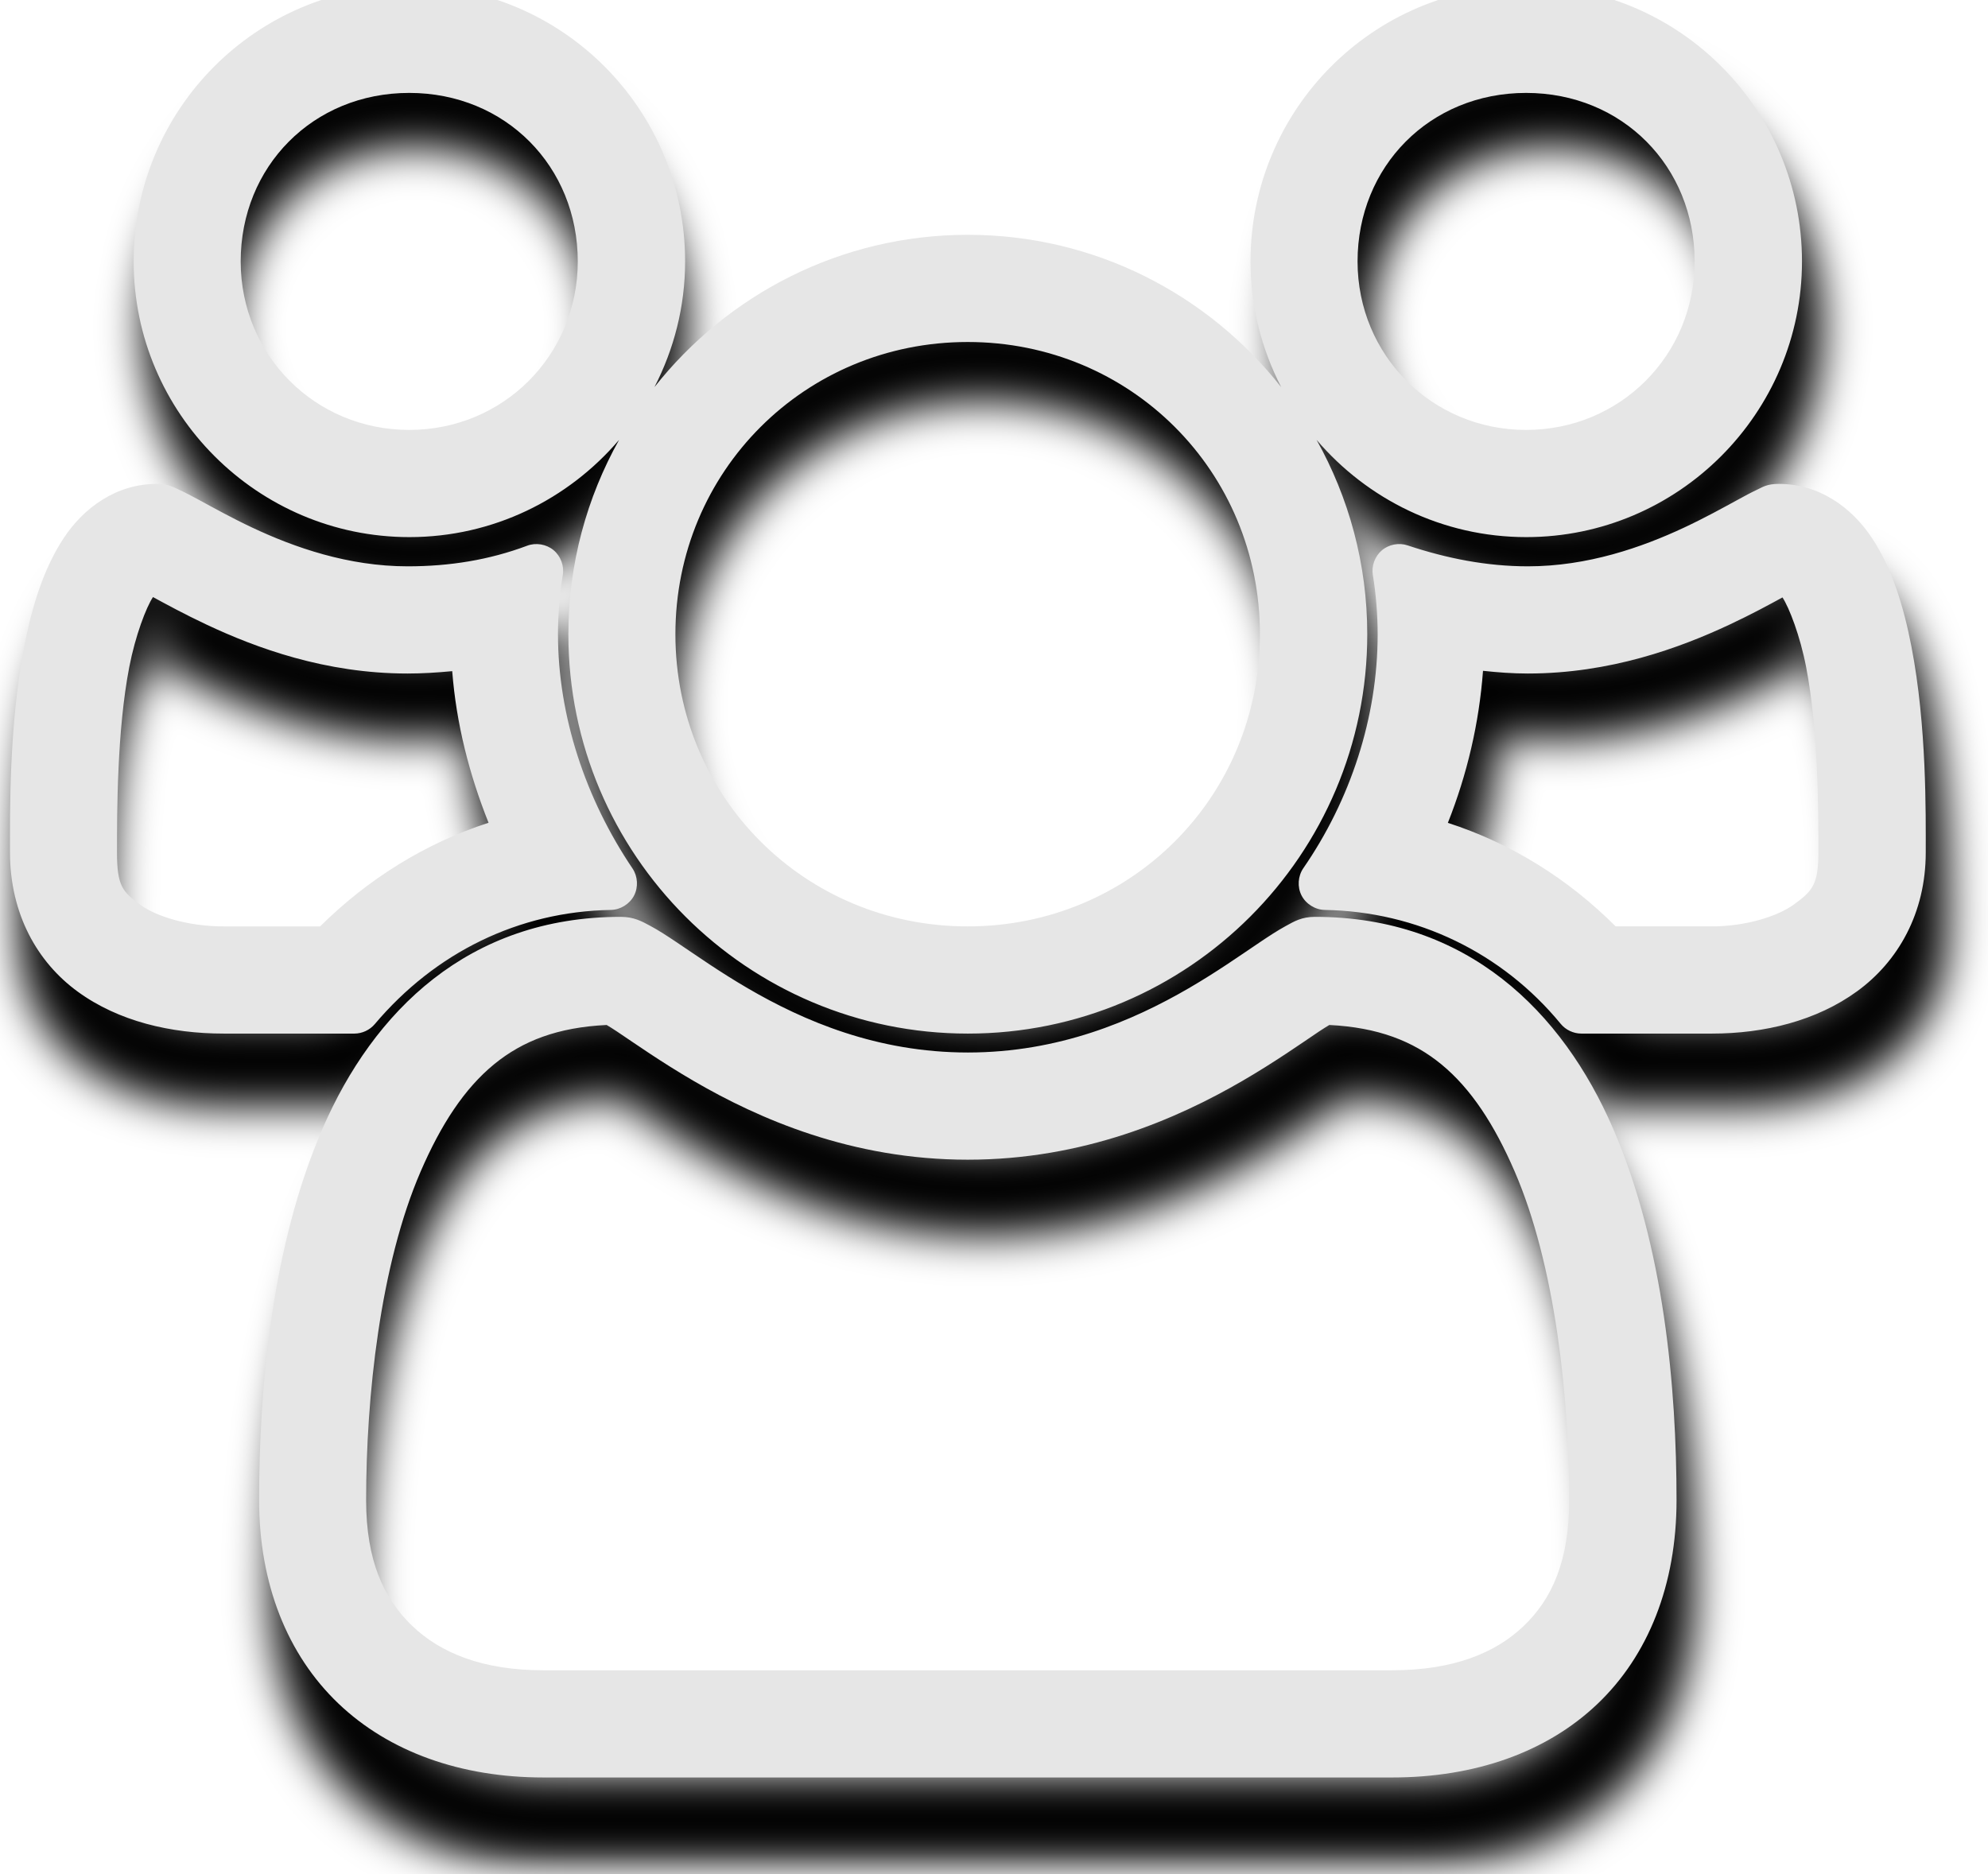
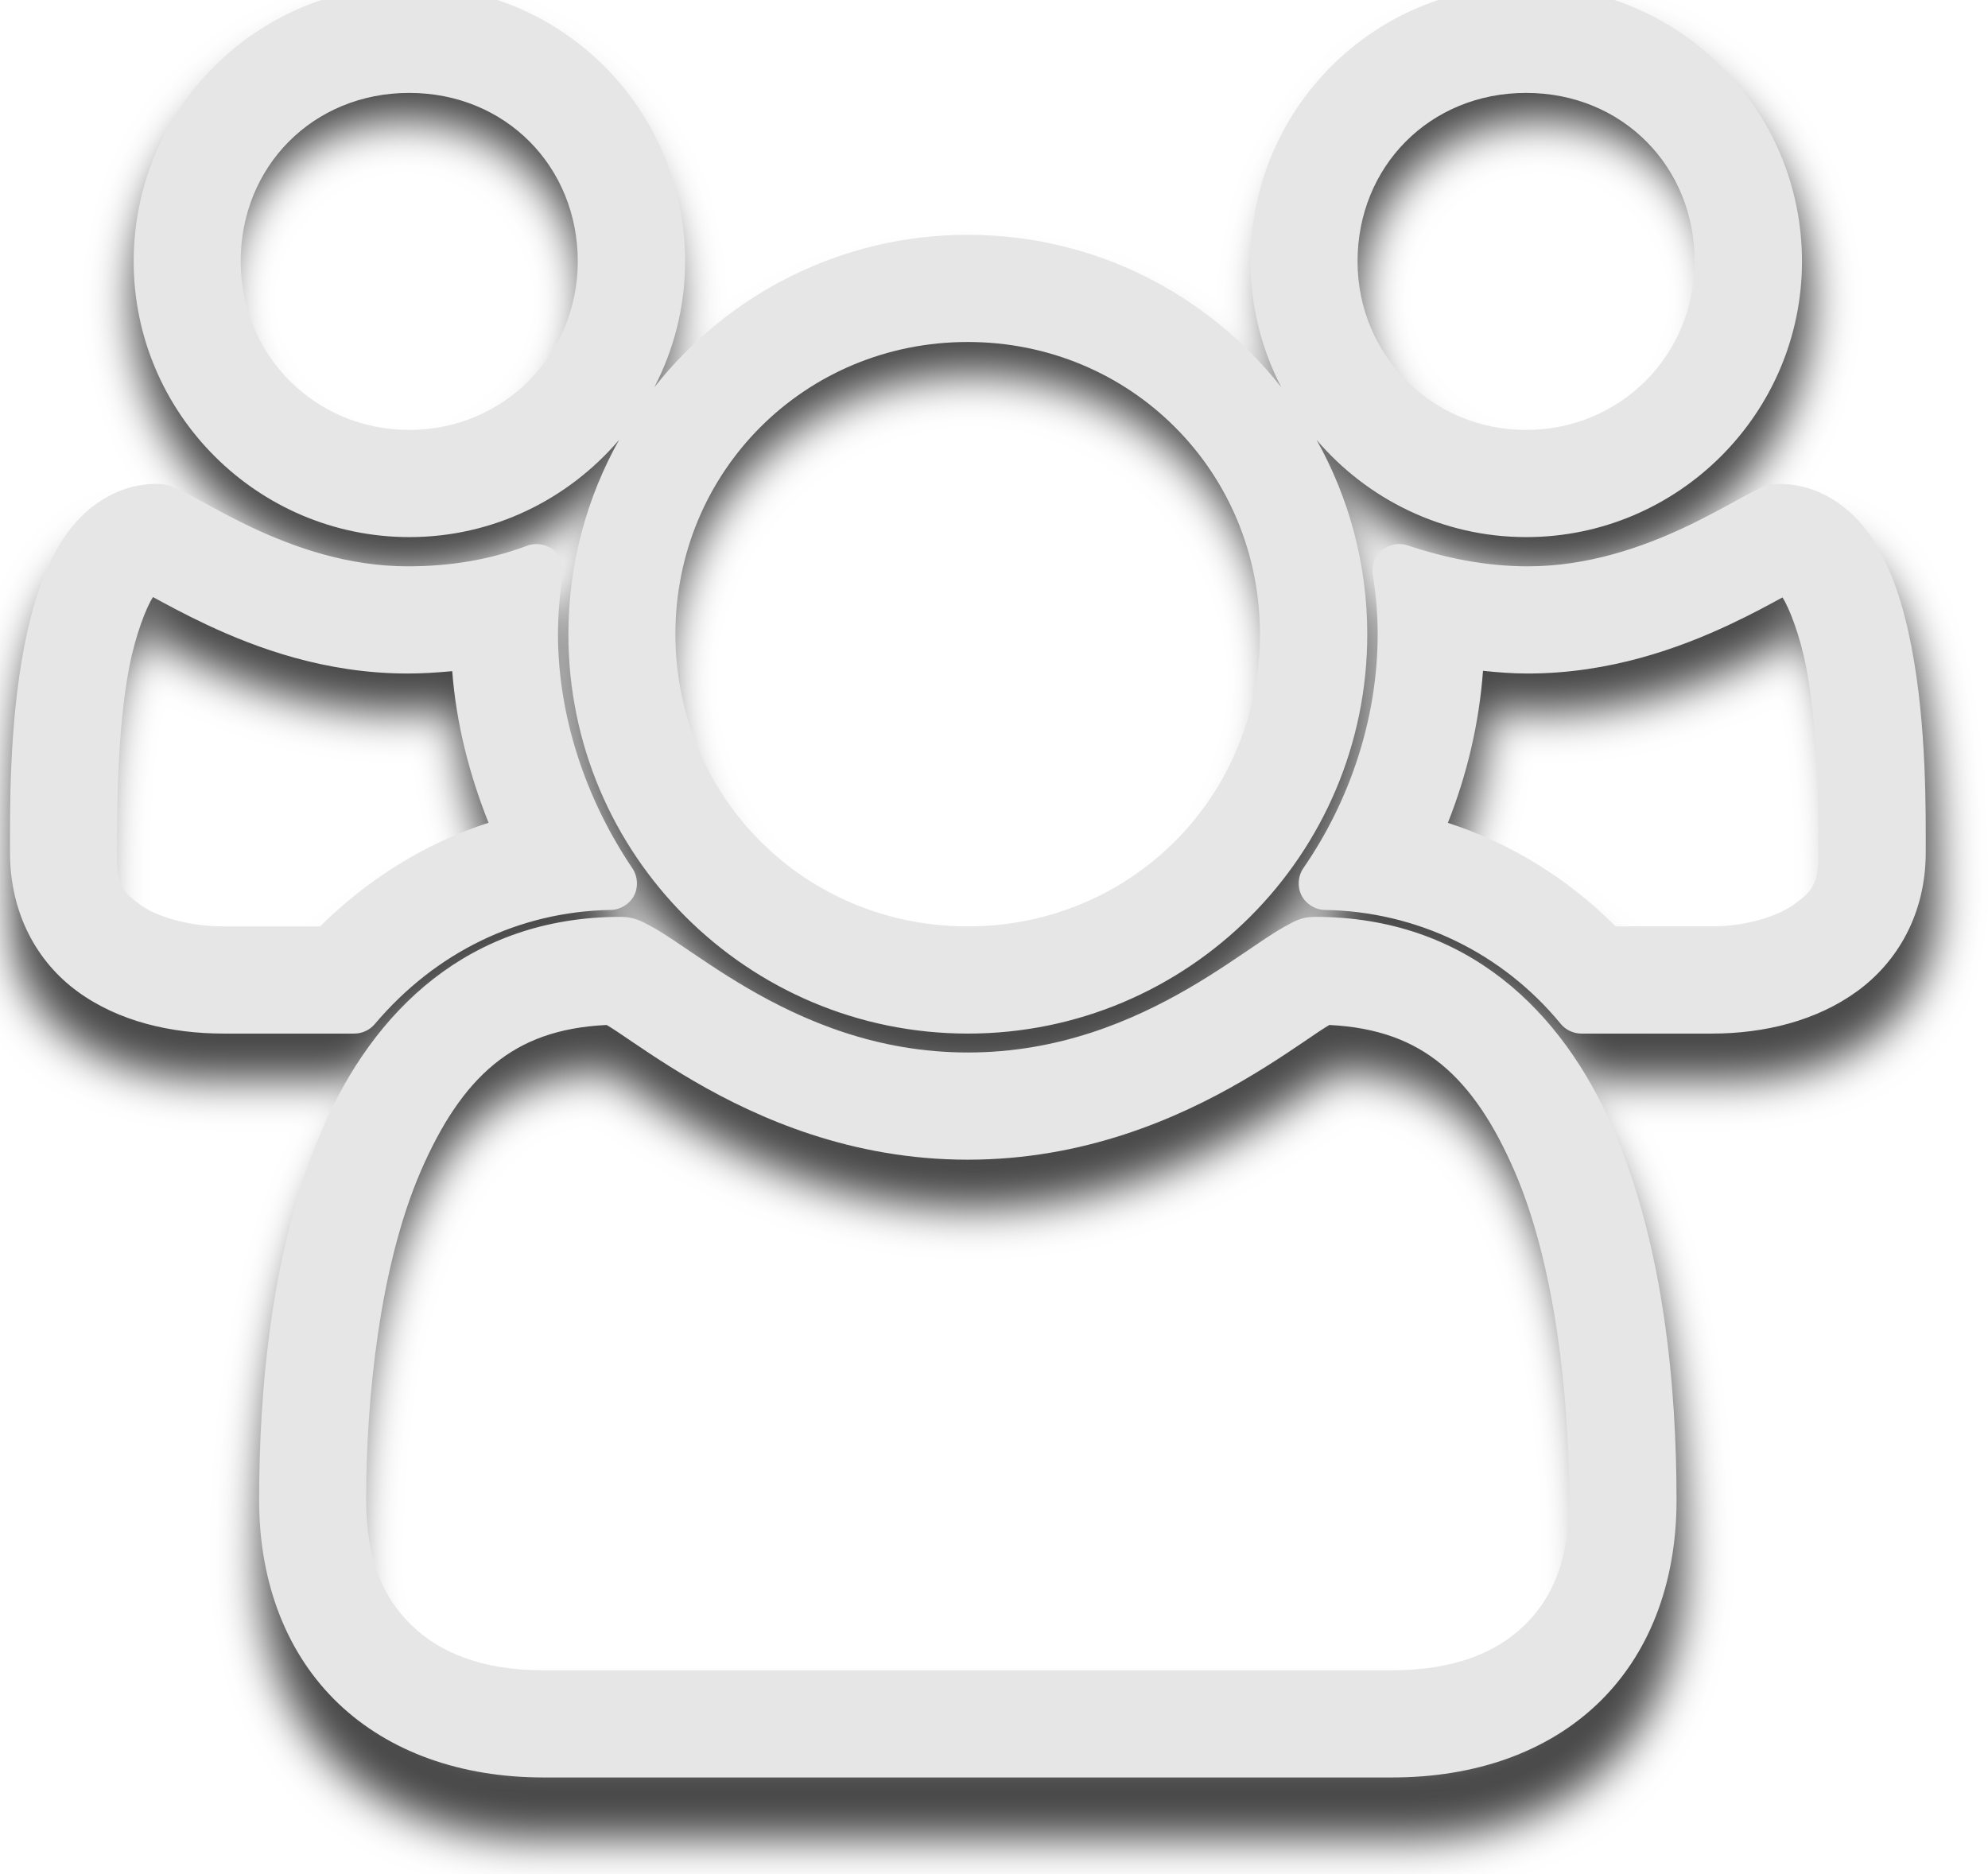
<svg xmlns="http://www.w3.org/2000/svg" width="735.408" height="693.264" id="svg8148" version="1.1">
  <defs id="defs8150">
    <filter id="filter8722" color-interpolation-filters="sRGB">
      <feGaussianBlur stdDeviation="7.765" id="feGaussianBlur8724" />
    </filter>
  </defs>
  <g id="layer1" transform="translate(-20.86768,-281.9062)">
-     <path transform="matrix(1.016483,0,0,1.020507,-0.640873,26.94806)" style="fill:#000000;fill-opacity:1;stroke:none;filter:url(#filter8722)" id="path8694-5" d="m 172.312,269.844 c -55.031,0 -98.781,44.396 -98.781,98.781 0,54.44 44.341,98.781 98.781,98.781 54.44,0 98.781,-44.341 98.781,-98.781 0,-54.385 -43.75,-98.781 -98.781,-98.781 z m 413.156,0 c -55.031,0 -98.781,44.396 -98.781,98.781 0,54.44 44.341,98.781 98.781,98.781 54.44,0 98.781,-44.341 98.781,-98.781 0,-54.385 -43.75,-98.781 -98.781,-98.781 z M 172.25,303.062 c 37.333,0 65.562,28.818 65.562,65.562 0,36.478 -29.084,65.562 -65.562,65.562 -36.478,0 -65.562,-29.084 -65.562,-65.562 0,-36.744 28.23,-65.562 65.562,-65.562 z m 413.156,0 c 37.333,0 65.562,28.818 65.562,65.562 0,36.478 -29.084,65.562 -65.562,65.562 -36.478,0 -65.562,-29.084 -65.562,-65.562 0,-36.744 28.23,-65.562 65.562,-65.562 z M 378.906,362 c -79.847,0 -144.562,64.715 -144.562,144.562 0,79.847 64.717,144.531 144.562,144.531 79.845,0 144.531,-64.686 144.531,-144.531 C 523.438,426.717 458.753,362 378.906,362 z m -0.062,33.219 c 61.965,0 111.312,49.371 111.312,111.344 0,61.974 -49.339,111.312 -111.312,111.312 C 316.871,617.875 267.5,568.528 267.5,506.562 c 0,-61.965 49.378,-111.344 111.344,-111.344 z M 78.875,454.156 c -13.79,0 -24.671,7.843 -31.781,18.625 -7.11,10.782 -11.334,24.565 -14.125,39.031 -5.582,28.932 -5.188,60.948 -5.188,75.469 0,21.846 9.471,38.574 23.781,48.969 14.31,10.394 32.964,14.844 52.125,14.844 l 48.281,0 a 6.633,6.633 0 0 0 5.062,-2.344 c 23.003,-27.24 54.826,-42.804 89.781,-43.406 A 6.633,6.633 0 0 0 252.188,595 c -17.746,-26.313 -28.125,-57.497 -28.125,-88.438 0,-7.26 0.61,-15.225 1.812,-22.438 A 6.633,6.633 0 0 0 217,476.812 c -14.44,5.415 -29.463,7.844 -45.312,7.844 -22.757,0 -43.116,-7.227 -58.844,-14.625 -7.864,-3.699 -14.525,-7.418 -19.875,-10.312 -2.675,-1.447 -5.023,-2.685 -7.156,-3.656 -2.133,-0.971 -3.774,-1.906 -6.938,-1.906 z m 600.031,0 c -3.285,0 -4.742,0.972 -6.812,1.938 -2.071,0.965 -4.38,2.182 -7.031,3.625 -5.302,2.885 -11.973,6.614 -19.875,10.312 -15.804,7.397 -36.336,14.625 -59.094,14.625 -15.679,0 -30.834,-2.997 -45.562,-7.906 a 6.633,6.633 0 0 0 -8.625,7.375 c 1.203,7.212 1.812,15.178 1.812,22.438 0,31.604 -10.398,62.746 -28.094,88.375 a 6.633,6.633 0 0 0 5.344,10.406 c 34.957,0.603 67.417,16.22 89.719,43.344 a 6.633,6.633 0 0 0 5.125,2.406 l 48.312,0 c 18.901,0 37.553,-4.644 51.906,-15.094 14.353,-10.45 24,-27.125 24,-48.719 0,-14.523 0.403,-46.537 -5.188,-75.469 -2.795,-14.466 -7.043,-28.25 -14.156,-39.031 -7.113,-10.781 -17.991,-18.625 -31.781,-18.625 z m 2.344,19.812 1.625,6.438 1.219,2.5 1.625,3.406 c 0.075,0.033 0.437,0.036 -1,0.281 -0.026,0.005 -0.129,-0.005 -0.156,0 L 681.719,481 680.625,485.969 c -0.557,-0.285 -1.189,-0.68 -1.812,-1.344 -1.31,-1.393 -1.956,-3.95 -1.719,-5.531 0.473,-3.163 1.643,-3.507 2.125,-3.938 0.482,-0.43 0.748,-0.588 0.969,-0.719 0.884,-0.523 1.014,-0.456 1.062,-0.469 z M 76.656,474 c 1.19,0.326 3.618,3.106 2.938,2.062 0.155,0.198 0.332,0.464 0.531,0.812 0.199,0.349 0.625,1.438 0.625,1.438 -2.34e-4,-8.1e-4 0.219,2.594 0.219,2.594 7.7e-5,-6.7e-4 -1.282,3.188 -1.281,3.188 3.87e-4,-5.2e-4 -2.157,1.875 -2.156,1.875 1.91e-4,-10e-5 -0.325,0.096 -0.469,0.156 L 76.031,481 75.469,482.156 73.25,486.625 c -0.193,-0.056 -0.715,-0.125 -0.812,-0.156 -0.232,-0.074 -0.204,-0.073 -0.25,-0.094 L 75,480.406 75.25,479.469 76.656,474 z m -0.125,14.688 c 0.224,0.12 0.279,0.145 0.531,0.281 5.032,2.722 12.532,6.863 21.594,11.125 18.131,8.528 43.232,17.781 72.969,17.781 6.557,0 13.07,-0.508 19.562,-1.25 1.23,21.372 6.494,42.188 14.719,61.781 -24.608,7.33 -46.927,20.952 -65.312,39.469 l -36.969,0 c -13.838,0 -26.046,-3.775 -32.594,-8.531 -7.19,-5.223 -10.094,-8.935 -10.094,-22.062 0,-14.949 -0.051,-45.114 4.594,-69.188 2.307,-11.955 6.259,-22.512 9.219,-27 0.92,-1.394 1.294,-1.804 1.781,-2.406 z m 604.625,0.062 c 0.485,0.603 0.856,0.989 1.75,2.344 2.969,4.5 6.941,15.052 9.25,27 4.651,24.071 4.594,54.243 4.594,69.188 0,12.533 -2.989,16.466 -10.375,21.844 -6.786,4.941 -19.027,8.75 -32.312,8.75 l -36.844,0 c -18.186,-18.581 -40.518,-32.13 -65.094,-39.438 8.168,-19.501 13.157,-40.438 14.344,-61.969 6.381,0.811 12.862,1.406 19.562,1.406 29.731,0 54.959,-9.218 73.188,-17.75 9.126,-4.272 16.608,-8.472 21.656,-11.219 0.131,-0.071 0.158,-0.09 0.281,-0.156 z M 250.5,614.344 c -55.064,0 -88.873,33.674 -107.375,76.438 -18.502,42.763 -23.188,94.928 -23.188,136.125 0,30.378 10.158,55.564 28.25,72.875 18.092,17.311 43.766,26.531 73.719,26.531 l 313.969,0 c 29.928,0 55.581,-9.042 73.688,-26.281 18.106,-17.239 28.281,-42.445 28.281,-73.125 0,-41.197 -4.686,-93.362 -23.188,-136.125 -18.502,-42.763 -52.311,-76.438 -107.375,-76.438 -3.806,0 -6.33,1.39 -9.219,2.969 -2.889,1.578 -5.99,3.616 -9.531,6 -7.083,4.768 -15.859,10.893 -26.375,17 -21.032,12.214 -48.883,24.219 -83.25,24.219 -34.367,0 -62.067,-11.973 -83.031,-24.188 -10.482,-6.107 -19.214,-12.254 -26.344,-17.031 -3.565,-2.388 -6.74,-4.449 -9.688,-6.031 -2.947,-1.582 -5.573,-2.938 -9.344,-2.938 z M 246,647.75 c 1.271,0.761 2.634,1.592 4.969,3.156 6.575,4.405 16.185,11.186 28.094,18.125 23.833,13.886 57.662,28.719 99.781,28.719 42.116,0 76.049,-14.766 99.969,-28.656 11.957,-6.943 21.625,-13.78 28.219,-18.219 2.264,-1.524 3.567,-2.321 4.844,-3.094 19.096,0.786 32.971,6.21 44.188,15.406 11.59,9.502 20.461,23.315 28.031,40.812 15.331,35.436 20.469,84.354 20.469,122.906 0,23.541 -6.901,38.494 -17.969,49.031 -11.011,10.484 -27.458,17.156 -50.781,17.156 l -313.969,0 c -23.23,0 -39.649,-6.72 -50.719,-17.312 -11.119,-10.639 -18.031,-25.718 -18.031,-48.875 0,-38.552 5.137,-87.471 20.469,-122.906 7.583,-17.527 16.475,-31.372 28.094,-40.875 11.246,-9.198 25.173,-14.623 44.344,-15.375 z" />
+     <path transform="matrix(1.016483,0,0,1.020507,-4.640873,16.94806)" style="opacity:0.72;fill:#000000;fill-opacity:1;stroke:none;filter:url(#filter8722)" id="path8694-5" d="m 172.312,269.844 c -55.031,0 -98.781,44.396 -98.781,98.781 0,54.44 44.341,98.781 98.781,98.781 54.44,0 98.781,-44.341 98.781,-98.781 0,-54.385 -43.75,-98.781 -98.781,-98.781 z m 413.156,0 c -55.031,0 -98.781,44.396 -98.781,98.781 0,54.44 44.341,98.781 98.781,98.781 54.44,0 98.781,-44.341 98.781,-98.781 0,-54.385 -43.75,-98.781 -98.781,-98.781 z M 172.25,303.062 c 37.333,0 65.562,28.818 65.562,65.562 0,36.478 -29.084,65.562 -65.562,65.562 -36.478,0 -65.562,-29.084 -65.562,-65.562 0,-36.744 28.23,-65.562 65.562,-65.562 z m 413.156,0 c 37.333,0 65.562,28.818 65.562,65.562 0,36.478 -29.084,65.562 -65.562,65.562 -36.478,0 -65.562,-29.084 -65.562,-65.562 0,-36.744 28.23,-65.562 65.562,-65.562 z M 378.906,362 c -79.847,0 -144.562,64.715 -144.562,144.562 0,79.847 64.717,144.531 144.562,144.531 79.845,0 144.531,-64.686 144.531,-144.531 C 523.438,426.717 458.753,362 378.906,362 z m -0.062,33.219 c 61.965,0 111.312,49.371 111.312,111.344 0,61.974 -49.339,111.312 -111.312,111.312 C 316.871,617.875 267.5,568.528 267.5,506.562 c 0,-61.965 49.378,-111.344 111.344,-111.344 z M 78.875,454.156 c -13.79,0 -24.671,7.843 -31.781,18.625 -7.11,10.782 -11.334,24.565 -14.125,39.031 -5.582,28.932 -5.188,60.948 -5.188,75.469 0,21.846 9.471,38.574 23.781,48.969 14.31,10.394 32.964,14.844 52.125,14.844 l 48.281,0 a 6.633,6.633 0 0 0 5.062,-2.344 c 23.003,-27.24 54.826,-42.804 89.781,-43.406 A 6.633,6.633 0 0 0 252.188,595 c -17.746,-26.313 -28.125,-57.497 -28.125,-88.438 0,-7.26 0.61,-15.225 1.812,-22.438 A 6.633,6.633 0 0 0 217,476.812 c -14.44,5.415 -29.463,7.844 -45.312,7.844 -22.757,0 -43.116,-7.227 -58.844,-14.625 -7.864,-3.699 -14.525,-7.418 -19.875,-10.312 -2.675,-1.447 -5.023,-2.685 -7.156,-3.656 -2.133,-0.971 -3.774,-1.906 -6.938,-1.906 z m 600.031,0 c -3.285,0 -4.742,0.972 -6.812,1.938 -2.071,0.965 -4.38,2.182 -7.031,3.625 -5.302,2.885 -11.973,6.614 -19.875,10.312 -15.804,7.397 -36.336,14.625 -59.094,14.625 -15.679,0 -30.834,-2.997 -45.562,-7.906 a 6.633,6.633 0 0 0 -8.625,7.375 c 1.203,7.212 1.812,15.178 1.812,22.438 0,31.604 -10.398,62.746 -28.094,88.375 a 6.633,6.633 0 0 0 5.344,10.406 c 34.957,0.603 67.417,16.22 89.719,43.344 a 6.633,6.633 0 0 0 5.125,2.406 l 48.312,0 c 18.901,0 37.553,-4.644 51.906,-15.094 14.353,-10.45 24,-27.125 24,-48.719 0,-14.523 0.403,-46.537 -5.188,-75.469 -2.795,-14.466 -7.043,-28.25 -14.156,-39.031 -7.113,-10.781 -17.991,-18.625 -31.781,-18.625 z m 2.344,19.812 1.625,6.438 1.219,2.5 1.625,3.406 c 0.075,0.033 0.437,0.036 -1,0.281 -0.026,0.005 -0.129,-0.005 -0.156,0 L 681.719,481 680.625,485.969 c -0.557,-0.285 -1.189,-0.68 -1.812,-1.344 -1.31,-1.393 -1.956,-3.95 -1.719,-5.531 0.473,-3.163 1.643,-3.507 2.125,-3.938 0.482,-0.43 0.748,-0.588 0.969,-0.719 0.884,-0.523 1.014,-0.456 1.062,-0.469 z M 76.656,474 c 1.19,0.326 3.618,3.106 2.938,2.062 0.155,0.198 0.332,0.464 0.531,0.812 0.199,0.349 0.625,1.438 0.625,1.438 -2.34e-4,-8.1e-4 0.219,2.594 0.219,2.594 7.7e-5,-6.7e-4 -1.282,3.188 -1.281,3.188 3.87e-4,-5.2e-4 -2.157,1.875 -2.156,1.875 1.91e-4,-10e-5 -0.325,0.096 -0.469,0.156 L 76.031,481 75.469,482.156 73.25,486.625 c -0.193,-0.056 -0.715,-0.125 -0.812,-0.156 -0.232,-0.074 -0.204,-0.073 -0.25,-0.094 L 75,480.406 75.25,479.469 76.656,474 z m -0.125,14.688 c 0.224,0.12 0.279,0.145 0.531,0.281 5.032,2.722 12.532,6.863 21.594,11.125 18.131,8.528 43.232,17.781 72.969,17.781 6.557,0 13.07,-0.508 19.562,-1.25 1.23,21.372 6.494,42.188 14.719,61.781 -24.608,7.33 -46.927,20.952 -65.312,39.469 l -36.969,0 c -13.838,0 -26.046,-3.775 -32.594,-8.531 -7.19,-5.223 -10.094,-8.935 -10.094,-22.062 0,-14.949 -0.051,-45.114 4.594,-69.188 2.307,-11.955 6.259,-22.512 9.219,-27 0.92,-1.394 1.294,-1.804 1.781,-2.406 z m 604.625,0.062 c 0.485,0.603 0.856,0.989 1.75,2.344 2.969,4.5 6.941,15.052 9.25,27 4.651,24.071 4.594,54.243 4.594,69.188 0,12.533 -2.989,16.466 -10.375,21.844 -6.786,4.941 -19.027,8.75 -32.312,8.75 l -36.844,0 c -18.186,-18.581 -40.518,-32.13 -65.094,-39.438 8.168,-19.501 13.157,-40.438 14.344,-61.969 6.381,0.811 12.862,1.406 19.562,1.406 29.731,0 54.959,-9.218 73.188,-17.75 9.126,-4.272 16.608,-8.472 21.656,-11.219 0.131,-0.071 0.158,-0.09 0.281,-0.156 z M 250.5,614.344 c -55.064,0 -88.873,33.674 -107.375,76.438 -18.502,42.763 -23.188,94.928 -23.188,136.125 0,30.378 10.158,55.564 28.25,72.875 18.092,17.311 43.766,26.531 73.719,26.531 l 313.969,0 c 29.928,0 55.581,-9.042 73.688,-26.281 18.106,-17.239 28.281,-42.445 28.281,-73.125 0,-41.197 -4.686,-93.362 -23.188,-136.125 -18.502,-42.763 -52.311,-76.438 -107.375,-76.438 -3.806,0 -6.33,1.39 -9.219,2.969 -2.889,1.578 -5.99,3.616 -9.531,6 -7.083,4.768 -15.859,10.893 -26.375,17 -21.032,12.214 -48.883,24.219 -83.25,24.219 -34.367,0 -62.067,-11.973 -83.031,-24.188 -10.482,-6.107 -19.214,-12.254 -26.344,-17.031 -3.565,-2.388 -6.74,-4.449 -9.688,-6.031 -2.947,-1.582 -5.573,-2.938 -9.344,-2.938 z M 246,647.75 c 1.271,0.761 2.634,1.592 4.969,3.156 6.575,4.405 16.185,11.186 28.094,18.125 23.833,13.886 57.662,28.719 99.781,28.719 42.116,0 76.049,-14.766 99.969,-28.656 11.957,-6.943 21.625,-13.78 28.219,-18.219 2.264,-1.524 3.567,-2.321 4.844,-3.094 19.096,0.786 32.971,6.21 44.188,15.406 11.59,9.502 20.461,23.315 28.031,40.812 15.331,35.436 20.469,84.354 20.469,122.906 0,23.541 -6.901,38.494 -17.969,49.031 -11.011,10.484 -27.458,17.156 -50.781,17.156 l -313.969,0 c -23.23,0 -39.649,-6.72 -50.719,-17.312 -11.119,-10.639 -18.031,-25.718 -18.031,-48.875 0,-38.552 5.137,-87.471 20.469,-122.906 7.583,-17.527 16.475,-31.372 28.094,-40.875 11.246,-9.198 25.173,-14.623 44.344,-15.375 z" />
    <path transform="translate(0,10)" style="fill:#e6e6e6;fill-opacity:1;stroke:none" d="m 172.312,266.625 c -56.749,0 -102,45.902 -102,102 0,56.18 45.82,102 102,102 31.014,0 58.829,-14.006 77.562,-35.969 -11.898,21.294 -18.75,45.795 -18.75,71.906 0,81.579 66.205,147.75 147.781,147.75 81.576,0 147.75,-66.174 147.75,-147.75 0,-26.111 -6.856,-50.612 -18.75,-71.906 18.734,21.963 46.548,35.969 77.562,35.969 56.18,0 102,-45.82 102,-102 0,-56.098 -45.25,-102 -102,-102 -56.749,0 -102,45.902 -102,102 0,16.745 4.141,32.535 11.344,46.5 -27.062,-34.27 -68.874,-56.344 -115.906,-56.344 -47.033,0 -88.866,22.074 -115.938,56.344 7.202,-13.965 11.344,-29.755 11.344,-46.5 0,-56.098 -45.25,-102 -102,-102 z m -0.062,39.656 c 35.654,0 62.344,27.272 62.344,62.344 0,34.758 -27.585,62.344 -62.344,62.344 -34.758,0 -62.344,-27.586 -62.344,-62.344 0,-35.072 26.69,-62.344 62.344,-62.344 z m 413.156,0 c 35.654,0 62.344,27.272 62.344,62.344 0,34.758 -27.586,62.344 -62.344,62.344 -34.758,0 -62.344,-27.586 -62.344,-62.344 0,-35.072 26.69,-62.344 62.344,-62.344 z m -206.562,92.156 c 60.251,0 108.094,47.866 108.094,108.125 0,60.26 -47.834,108.094 -108.094,108.094 -60.259,0 -108.125,-47.843 -108.125,-108.094 0,-60.25 47.875,-108.125 108.125,-108.125 z m -299.969,52.5 c -14.928,0 -26.974,8.728 -34.469,20.094 -7.495,11.366 -11.758,25.458 -14.594,40.156 -5.672,29.397 -5.25,61.62 -5.25,76.094 0,22.73 10.079,40.634 25.125,51.562 15.046,10.929 34.332,15.469 54,15.469 l 48.281,0 c 2.858,0.001 5.69,-1.315 7.531,-3.5 22.446,-26.581 53.314,-41.664 87.344,-42.25 3.522,-0.059 6.936,-2.168 8.565,-5.292 1.629,-3.124 1.403,-7.13 -0.565,-10.052 -17.414,-25.82 -27.562,-56.43 -27.562,-86.656 0,-7.082 0.612,-14.895 1.781,-21.906 0.572,-3.396 -0.796,-7.051 -3.455,-9.238 -2.66,-2.187 -6.511,-2.822 -9.732,-1.605 -14.046,5.267 -28.666,7.625 -44.188,7.625 -22.081,0 -41.975,-7.025 -57.469,-14.312 -7.747,-3.644 -14.337,-7.338 -19.719,-10.25 -2.691,-1.456 -5.065,-2.713 -7.344,-3.75 -2.279,-1.037 -4.048,-2.188 -8.281,-2.188 z m 600.031,0 c -4.452,0 -5.98,1.19 -8.188,2.219 -2.207,1.029 -4.525,2.301 -7.188,3.75 -5.325,2.898 -11.935,6.576 -19.719,10.219 -15.567,7.286 -35.637,14.312 -57.719,14.312 -15.269,0 -30.058,-2.926 -44.531,-7.75 -3.207,-1.078 -6.957,-0.352 -9.529,1.846 -2.573,2.197 -3.877,5.787 -3.314,9.123 1.169,7.011 1.781,14.825 1.781,21.906 0,30.904 -10.161,61.451 -27.5,86.562 -2.013,2.914 -2.274,6.946 -0.654,10.096 1.62,3.15 5.051,5.283 8.592,5.342 34.033,0.587 65.569,15.749 87.281,42.156 1.837,2.235 4.701,3.59 7.594,3.594 l 48.312,0 c 19.436,0 38.711,-4.715 53.781,-15.688 15.071,-10.972 25.344,-28.835 25.344,-51.344 0,-14.477 0.399,-46.696 -5.281,-76.094 C 725.129,496.489 720.873,482.365 713.375,471 705.877,459.635 693.834,450.938 678.906,450.938 z m -601.438,41.875 c 4.953,2.69 11.593,6.322 19.812,10.188 18.356,8.634 43.939,18.094 74.344,18.094 5.536,0 11.038,-0.355 16.531,-0.875 1.483,19.368 6.295,38.198 13.438,56.094 -23.388,7.565 -44.595,20.789 -62.312,38.344 l -35.656,0 c -13.292,0 -24.98,-3.738 -30.719,-7.906 -6.693,-4.862 -8.75,-7.019 -8.75,-19.469 0,-14.967 -0.02,-44.974 4.531,-68.562 2.252,-11.674 6.255,-22.091 8.75,-25.875 0.016,-0.024 0.016,-0.008 0.031,-0.031 z m 602.781,0.125 c 2.511,3.851 6.509,14.181 8.75,25.781 4.557,23.585 4.531,53.6 4.531,68.562 0,11.817 -2.139,14.232 -9.031,19.25 -6.001,4.369 -17.726,8.125 -30.438,8.125 l -35.531,0 c -17.531,-17.598 -38.737,-30.775 -62.062,-38.312 7.079,-17.817 11.56,-36.778 13,-56.25 5.415,0.58 10.905,1 16.562,1 30.397,0 56.106,-9.424 74.562,-18.062 8.161,-3.82 14.708,-7.388 19.656,-10.094 z M 250.5,611.125 c -56.335,0 -91.539,34.941 -110.344,78.406 -18.805,43.465 -23.438,95.927 -23.438,137.375 0,31.084 10.477,57.225 29.25,75.188 18.773,17.963 45.331,27.438 75.938,27.438 l 313.969,0 c 30.57,0 57.112,-9.293 75.906,-27.188 18.795,-17.894 29.281,-44.059 29.281,-75.438 0,-41.448 -4.632,-93.91 -23.438,-137.375 C 598.82,646.067 563.617,611.125 507.281,611.125 c -4.919,0 -7.678,1.697 -10.75,3.375 -3.072,1.678 -6.248,3.757 -9.812,6.156 -7.129,4.798 -15.779,10.88 -26.156,16.906 -20.754,12.052 -48.037,23.75 -81.656,23.75 -33.619,0 -60.718,-11.696 -81.406,-23.75 -10.344,-6.027 -19.005,-12.126 -26.188,-16.938 -3.591,-2.406 -6.801,-4.504 -9.938,-6.188 -3.136,-1.683 -6.047,-3.312 -10.875,-3.312 z m -5.219,40 c 1.17,0.721 2.038,1.217 3.906,2.469 6.514,4.364 16.204,11.2 28.25,18.219 24.115,14.05 58.534,29.156 101.406,29.156 42.867,0 77.359,-15.07 101.562,-29.125 12.097,-7.025 21.868,-13.911 28.406,-18.312 1.807,-1.216 2.657,-1.688 3.812,-2.406 17.991,0.904 30.924,5.937 41.406,14.531 11.034,9.047 19.672,22.399 27.125,39.625 15.014,34.702 20.188,83.347 20.188,121.625 0,22.885 -6.549,36.798 -16.969,46.719 -10.336,9.841 -25.862,16.25 -48.562,16.25 l -313.969,0 c -22.597,0 -38.098,-6.484 -48.5,-16.438 -10.475,-10.022 -17.031,-24.039 -17.031,-46.531 0,-38.278 5.174,-86.923 20.188,-121.625 7.466,-17.256 16.126,-30.609 27.188,-39.656 10.522,-8.606 23.498,-13.636 41.594,-14.5 z" id="path8694" />
  </g>
</svg>
